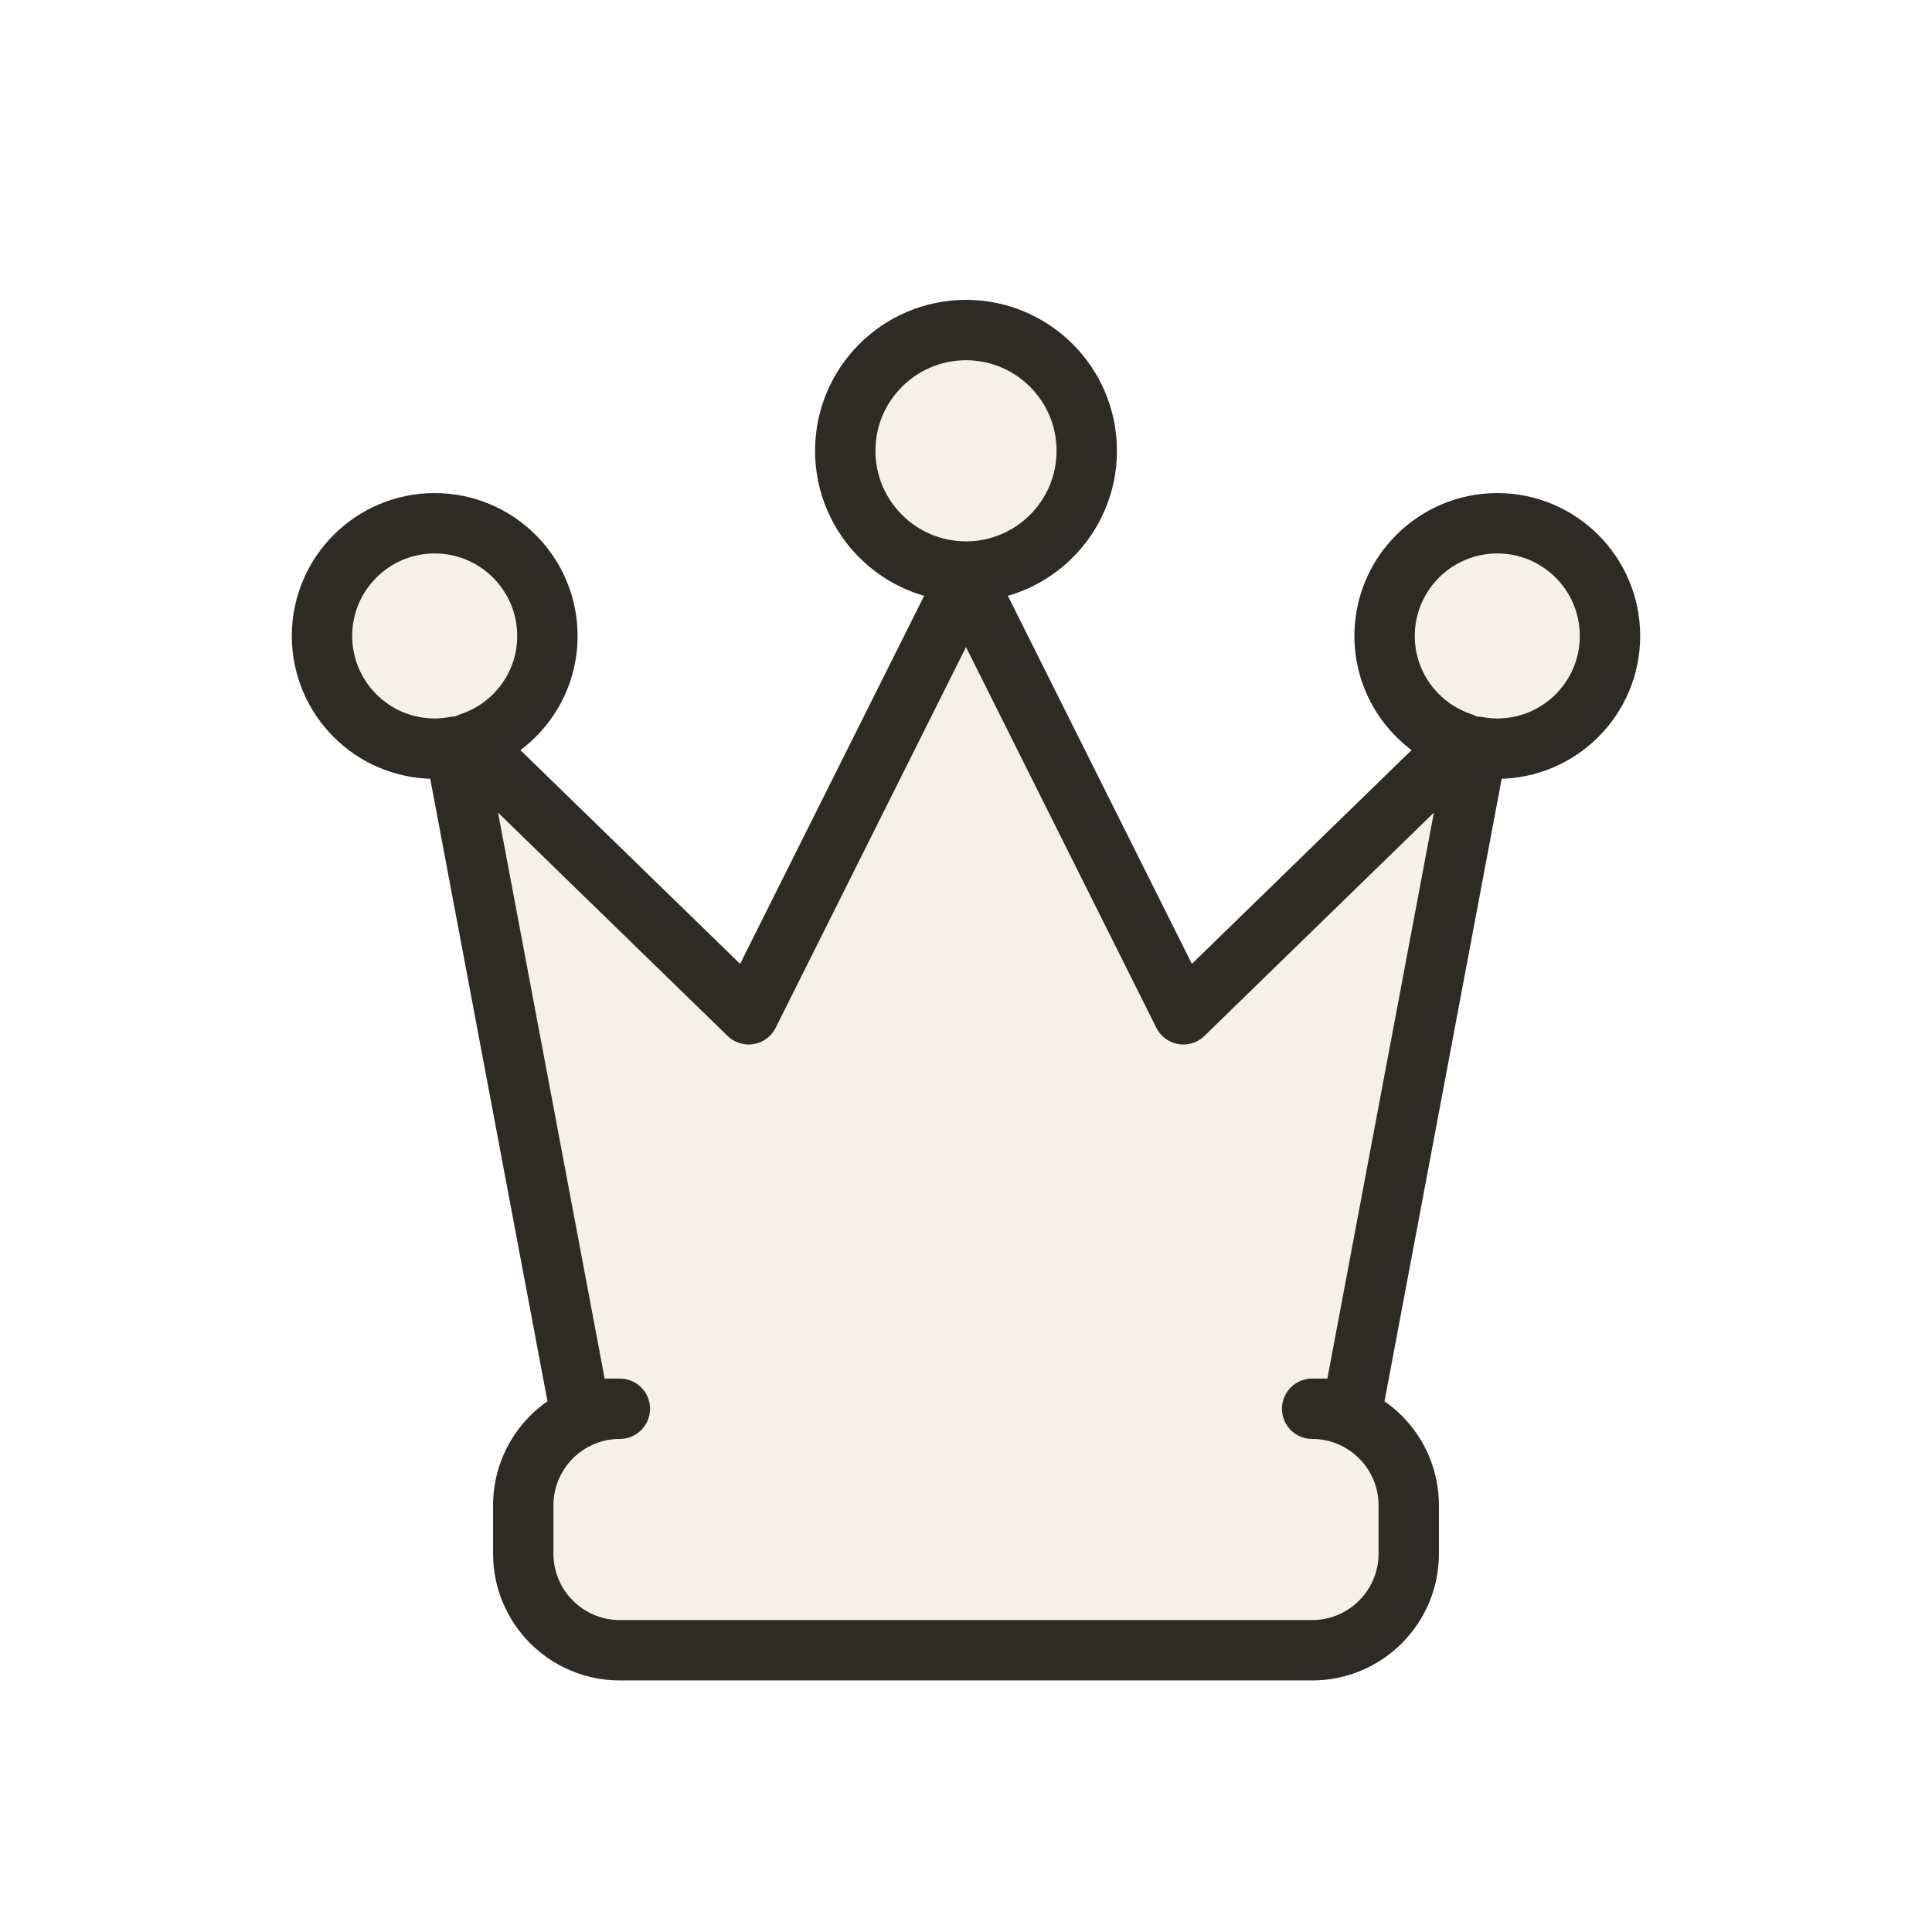
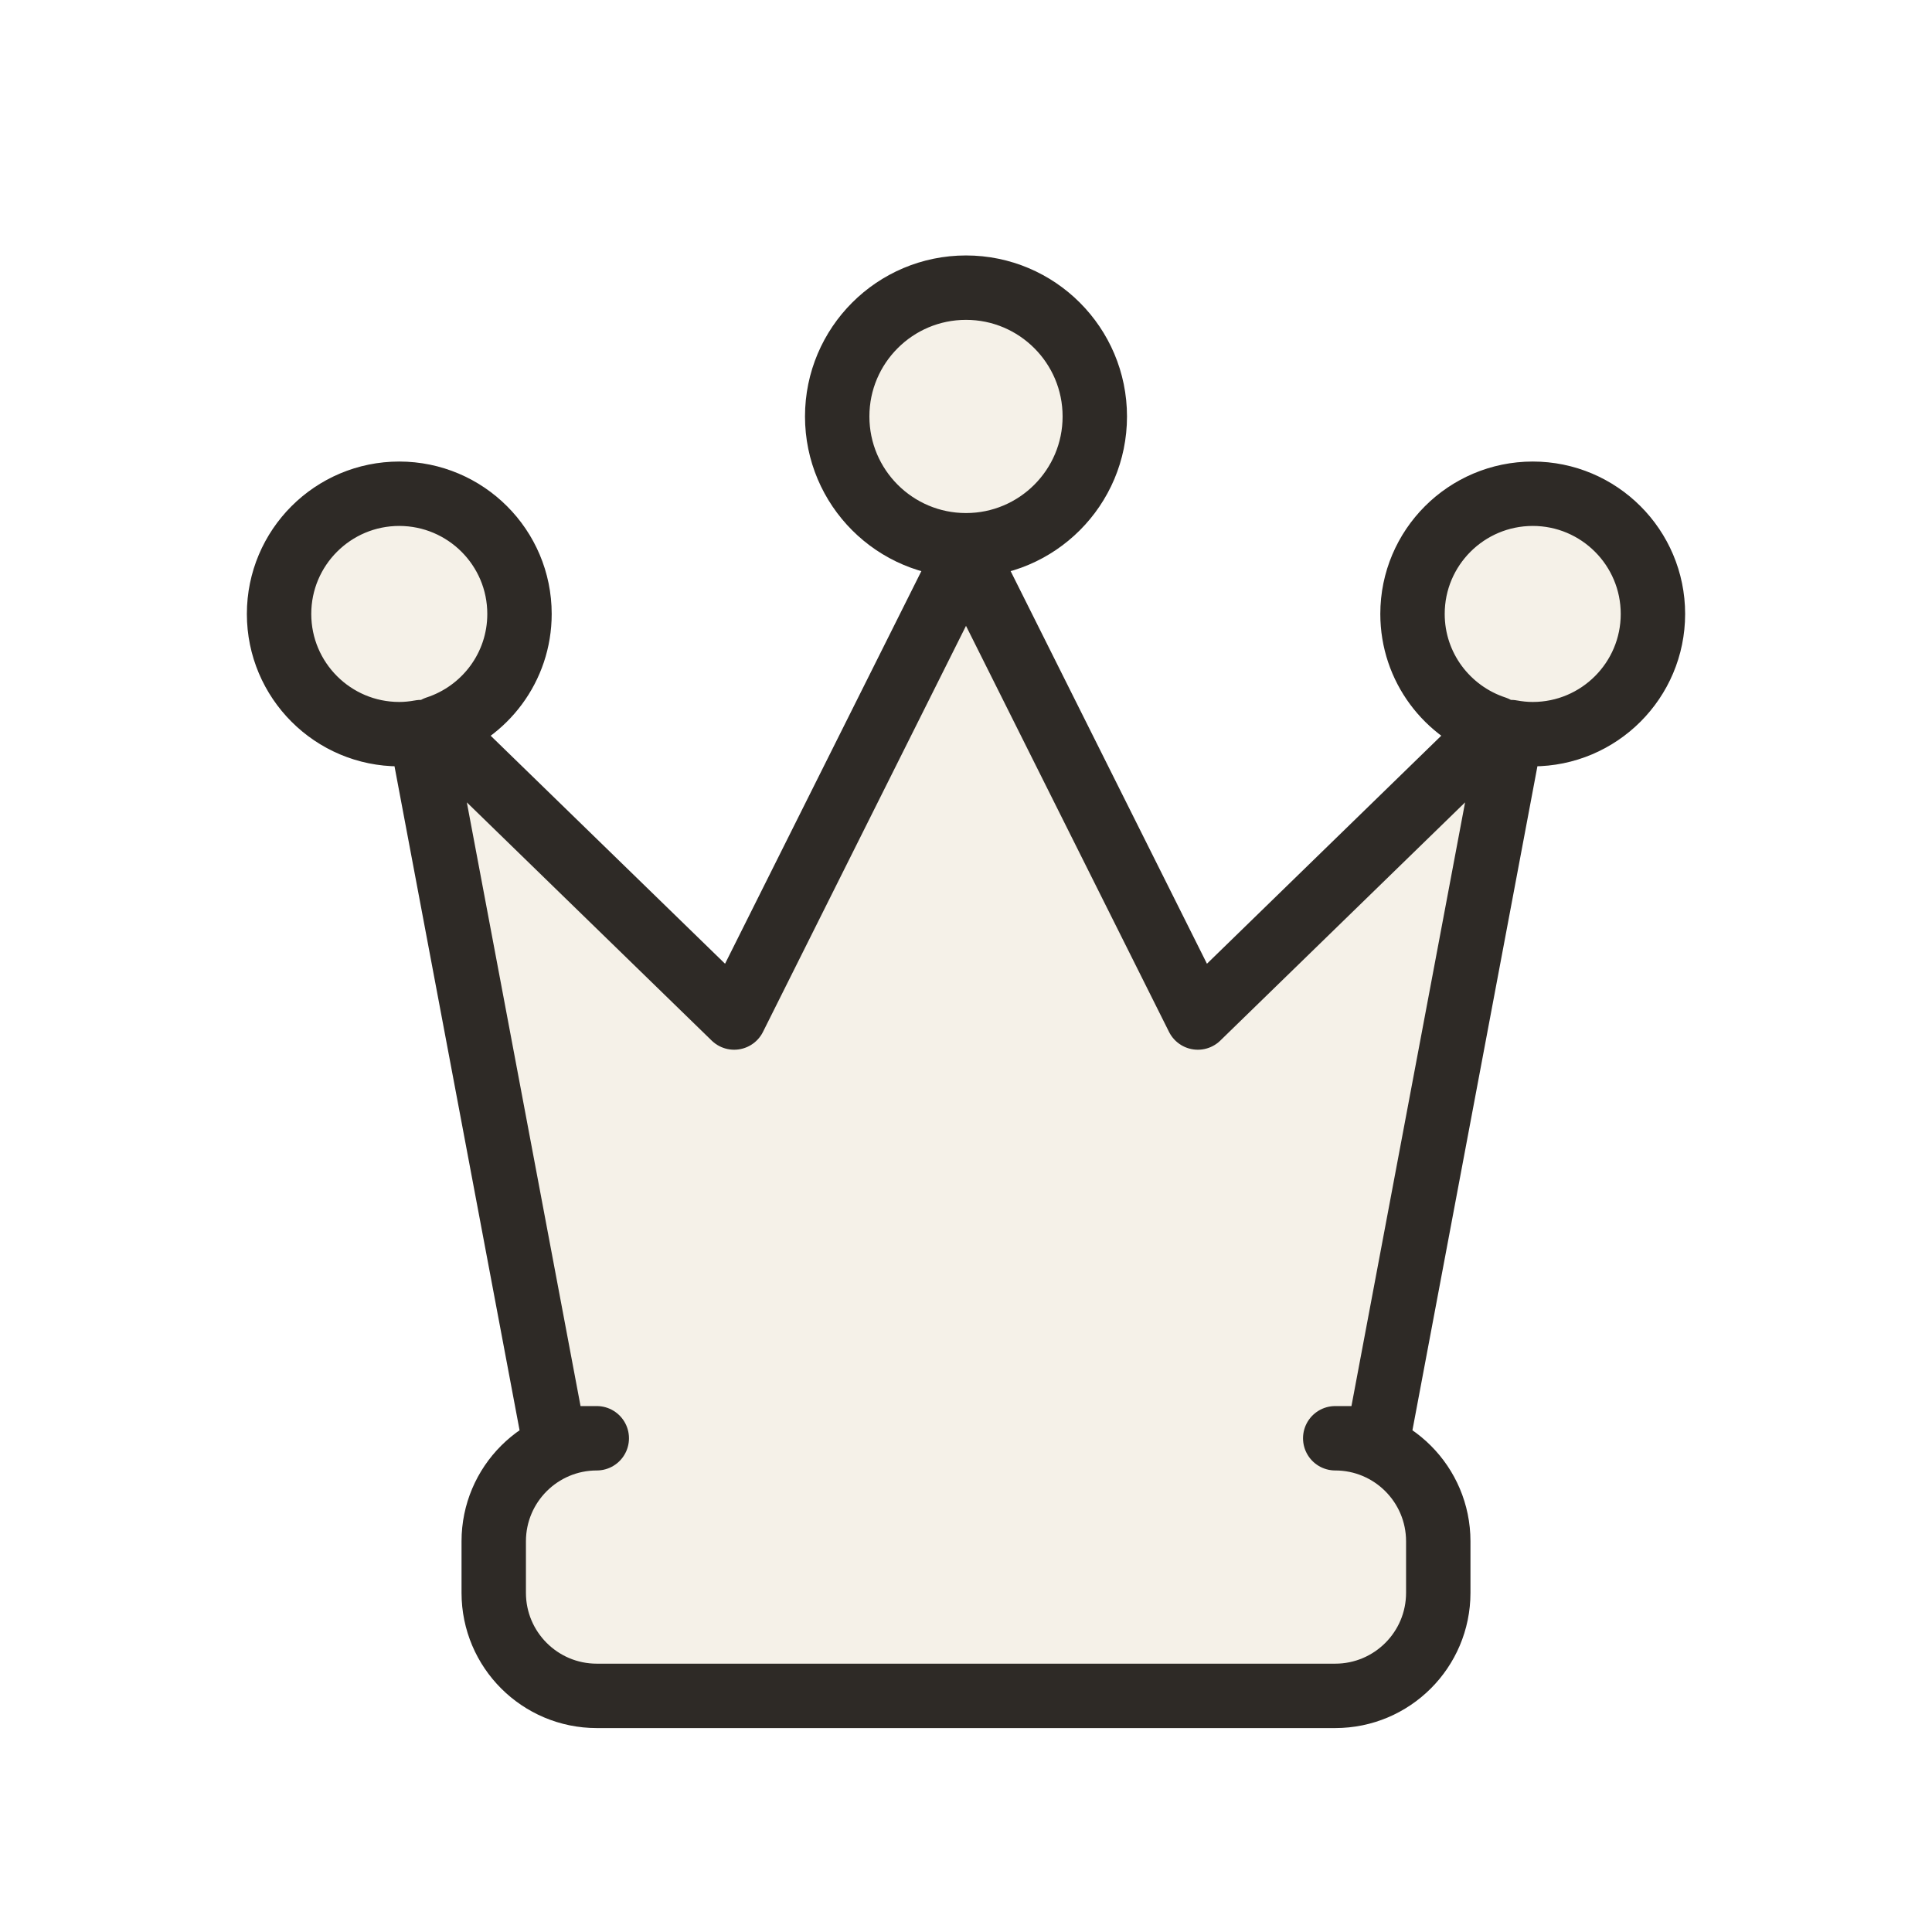
<svg xmlns="http://www.w3.org/2000/svg" viewBox="0 0 45 45" fill="none">
-   <g transform="scale(1.875)">
+   <g transform="translate(-1.5 -1.5) scale(2)">
    <path transform="translate(4.00 4.10)" fill-rule="evenodd" d="M 3.7 13.4 L 3.2 13.4 L 1.651 5.176 C 1.57 5.191 1.486 5.2 1.4 5.2 C 0.627 5.2 0 4.573 0 3.8 C 0 3.027 0.627 2.4 1.4 2.4 C 2.173 2.401 2.8 3.027 2.8 3.8 C 2.8 4.421 2.395 4.946 1.835 5.129 L 5.3 8.5 L 8 3.1 L 10.7 8.5 L 14.164 5.129 C 13.605 4.945 13.2 4.421 13.2 3.8 C 13.2 3.027 13.827 2.401 14.6 2.4 C 15.373 2.4 16 3.027 16 3.8 C 16 4.573 15.373 5.2 14.6 5.2 C 14.513 5.2 14.429 5.191 14.348 5.176 L 12.8 13.4 L 12.3 13.4 C 12.962 13.4 13.5 13.937 13.5 14.6 L 13.5 15.2 C 13.5 15.863 12.962 16.4 12.3 16.4 L 3.7 16.4 C 3.038 16.4 2.5 15.863 2.5 15.2 L 2.5 14.6 C 2.5 13.937 3.038 13.4 3.7 13.4 Z M 8 0 C 8.828 0 9.5 0.672 9.5 1.5 C 9.5 2.328 8.828 3 8 3 C 7.172 3 6.5 2.328 6.5 1.5 C 6.5 0.672 7.172 0 8 0 Z" fill="#F5F1E8" stroke="#2E2A26" stroke-width="0.75" stroke-linejoin="round" />
  </g>
</svg>
